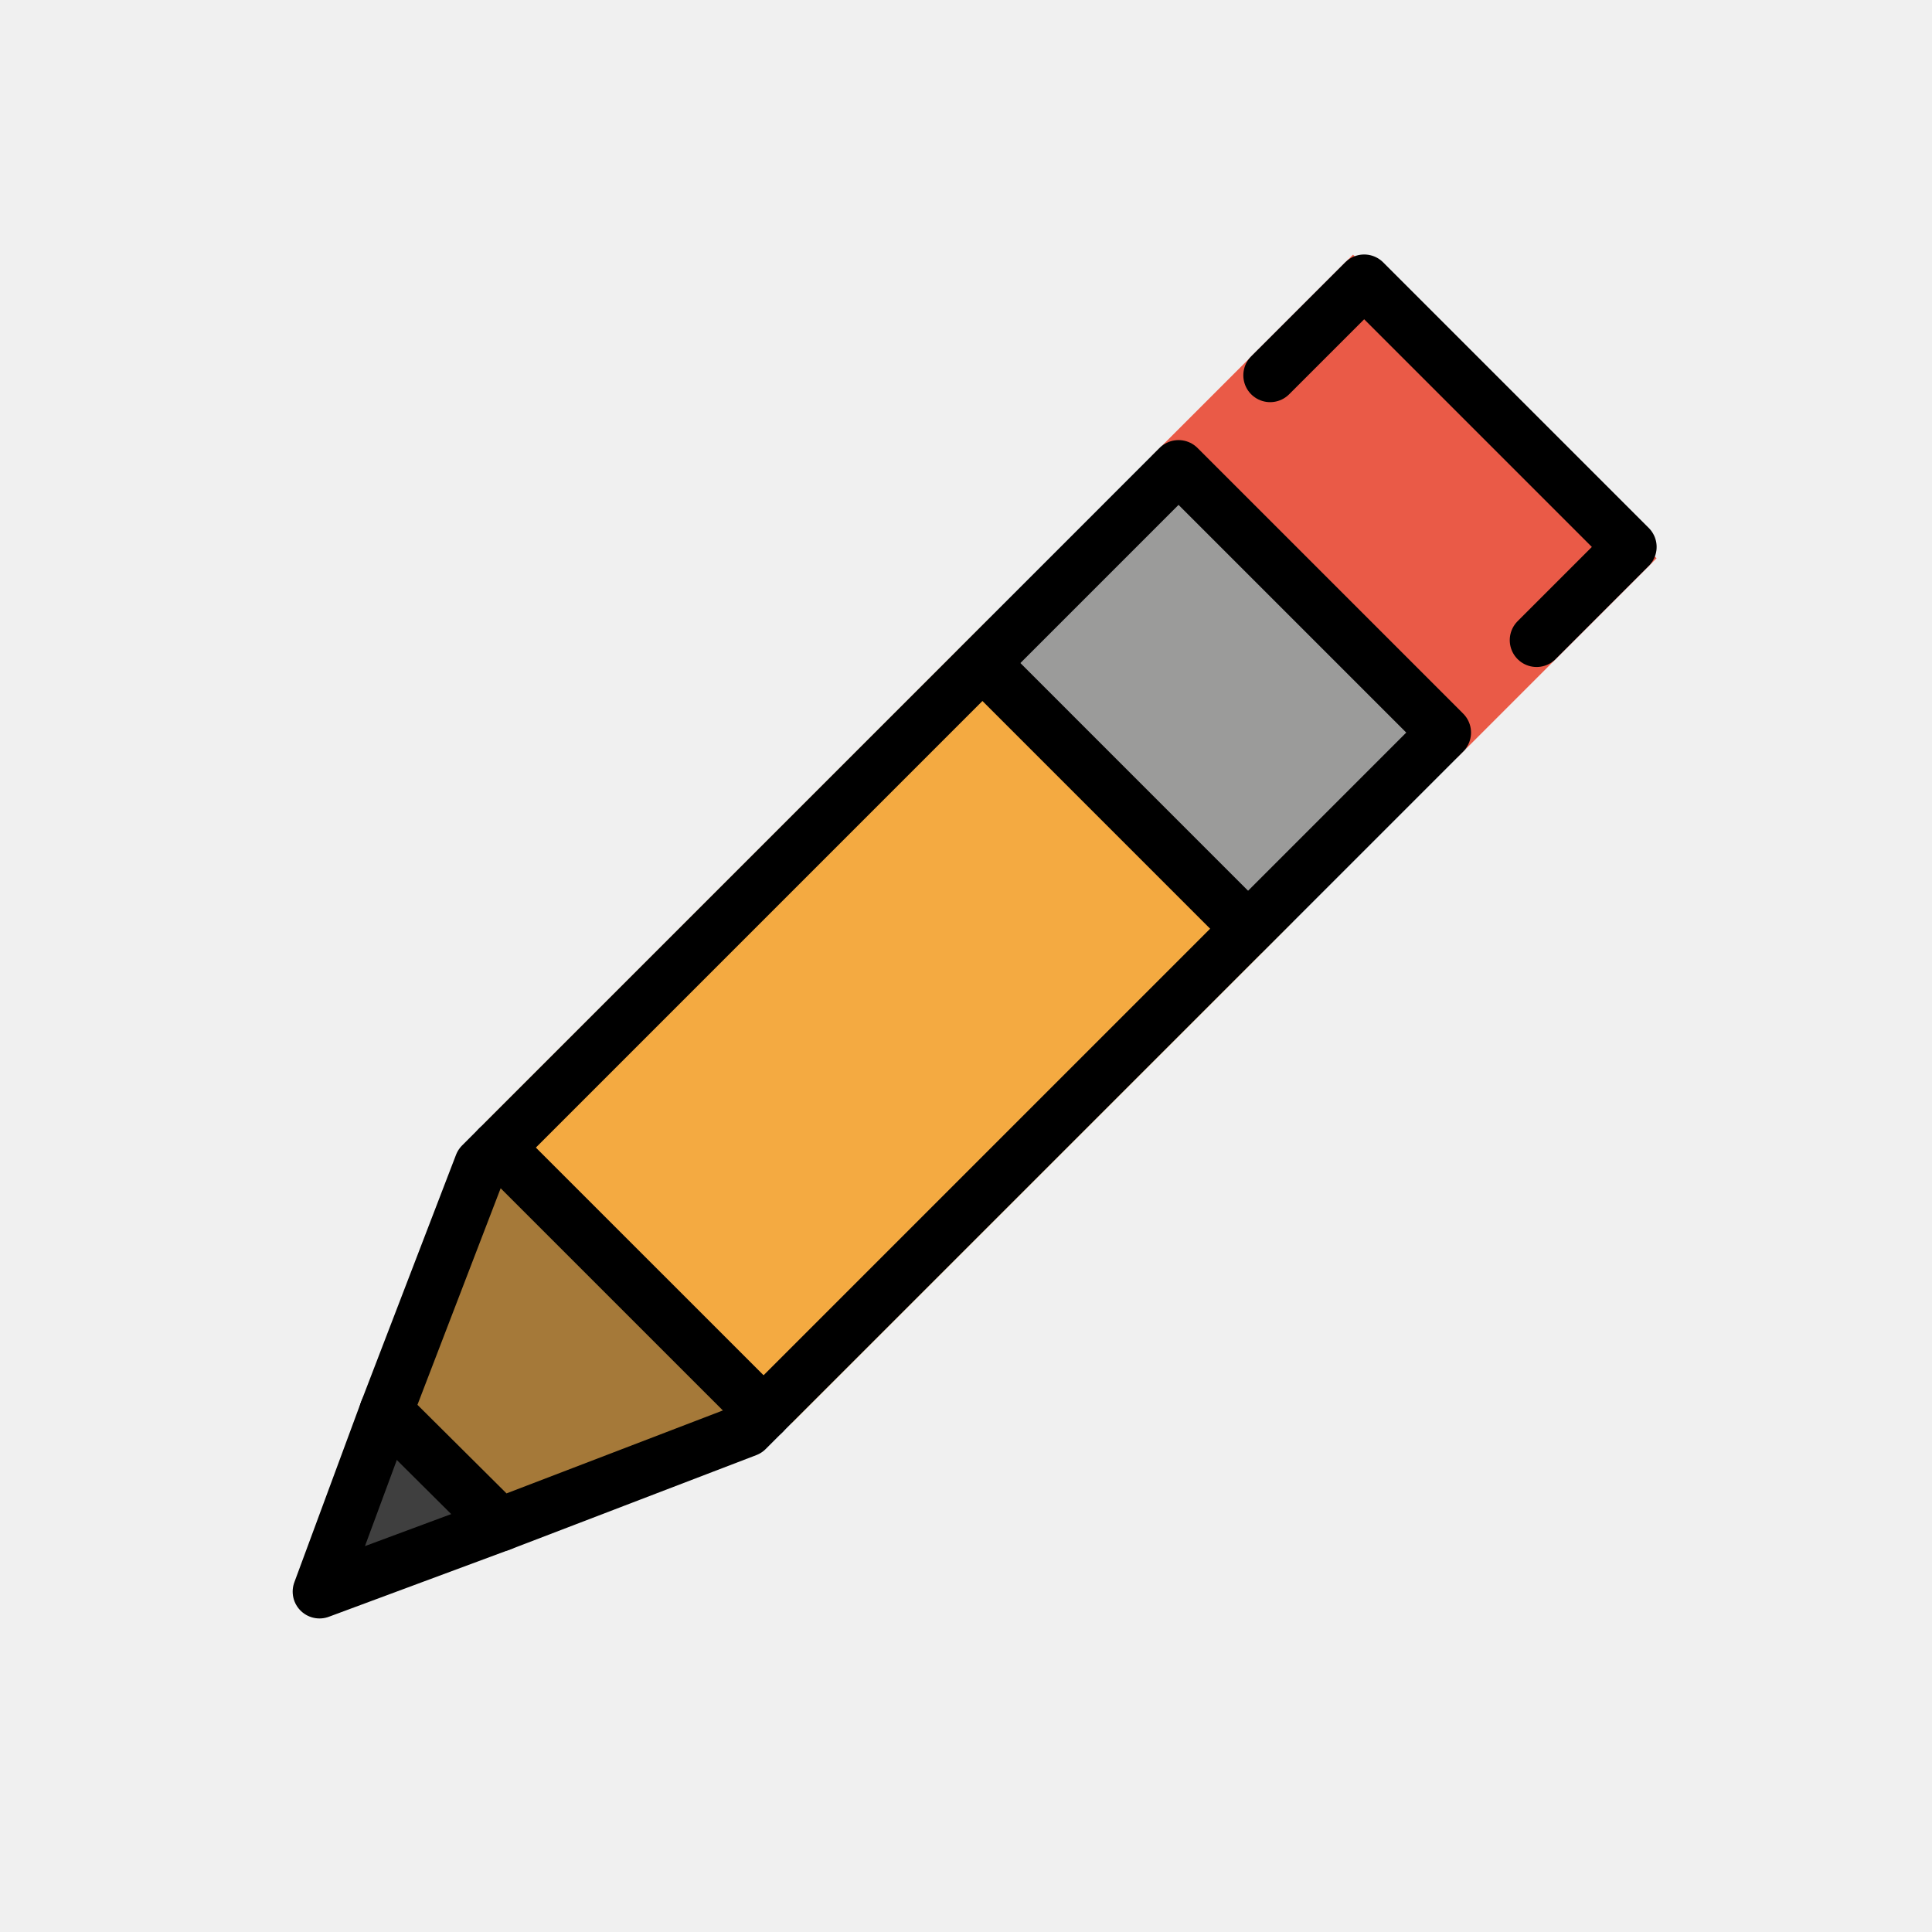
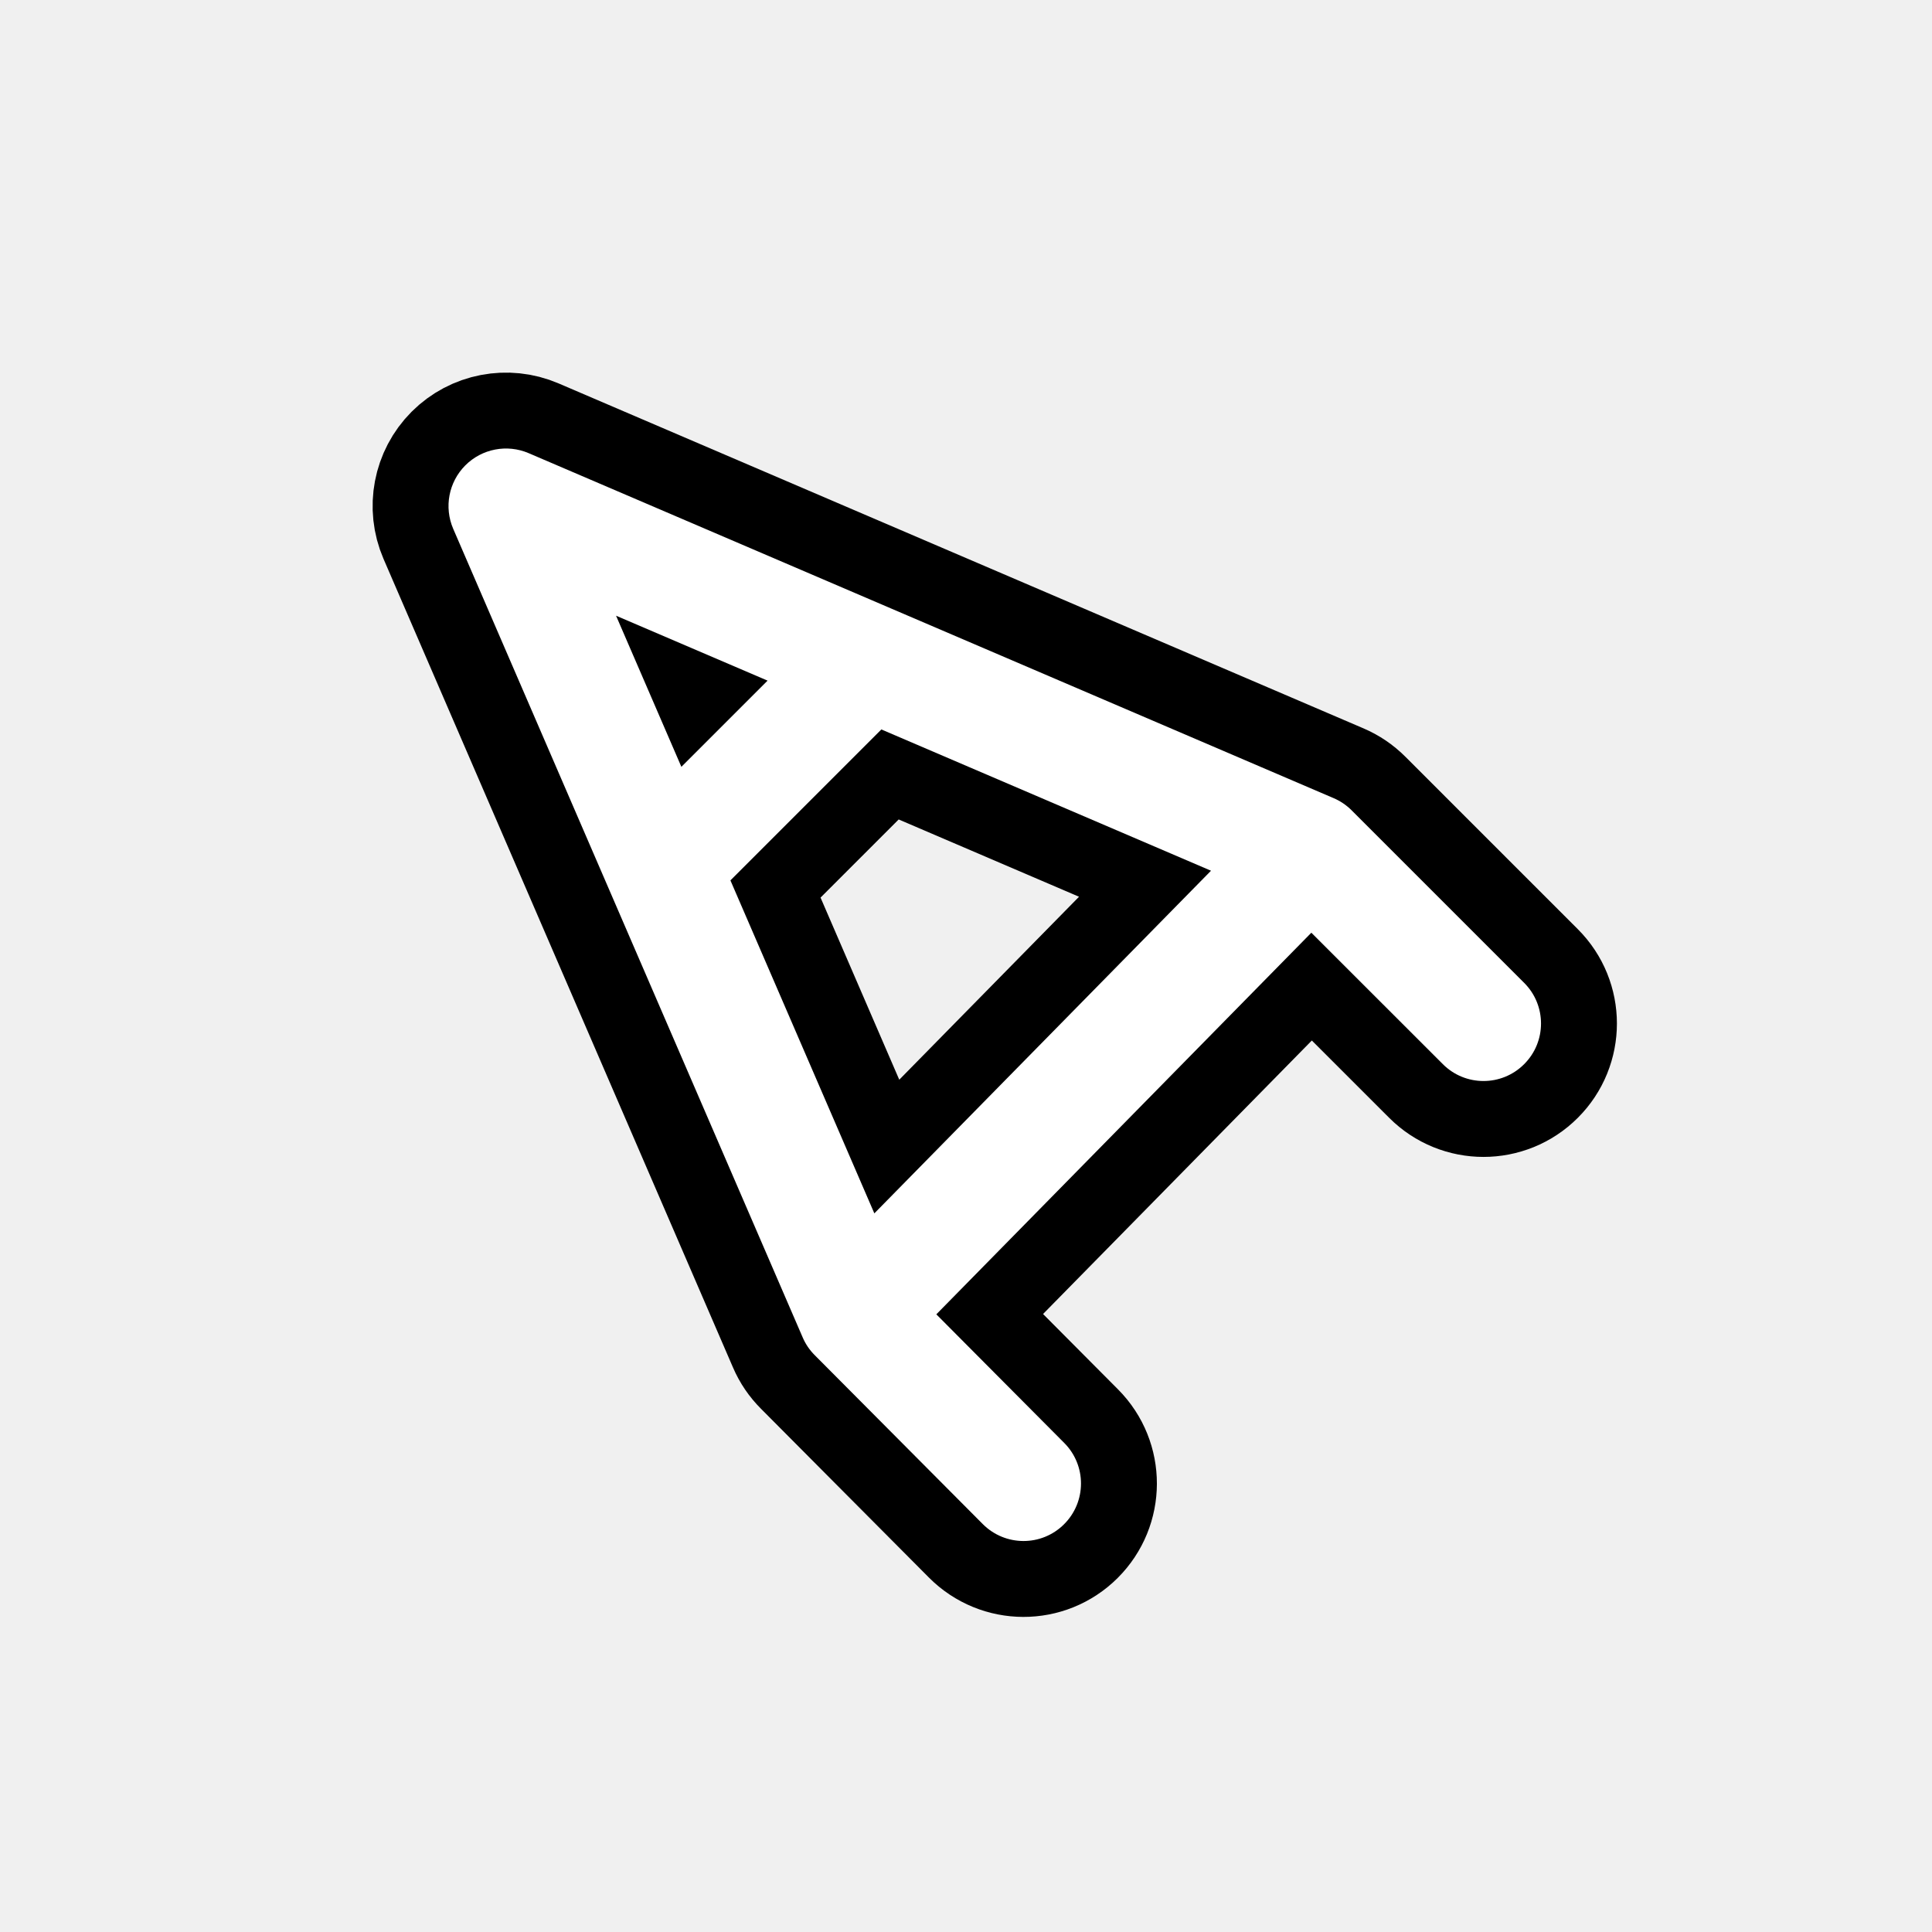
- <svg xmlns="http://www.w3.org/2000/svg" id="emoji" viewBox="0 0 72 72">
-   <g id="color">
-     <polygon fill="#3F3F3F" stroke="none" points="14.594,53.154 18.254,56.814 12.624,59.093" />
-     <polyline fill="#f4aa41" stroke="none" points="18.038,41.876 36.868,23.046 48.181,34.359 29.511,53.029" />
-     <polyline fill="#a57939" stroke="none" points="14.413,52.566 17.928,43.395 27.828,53.294 18.656,56.809" />
-     <polyline fill="#EA5A47" stroke="none" points="42.921,16.993 50.423,9.491 61.736,20.804 54.297,28.242" />
-     <polyline fill="#9b9b9a" stroke="none" points="35.65,24.264 43.332,16.582 54.645,27.895 47.028,35.512" />
+ <svg xmlns="http://www.w3.org/2000/svg" width="800px" height="800px" viewBox="-4.8 -4.8 33.60 33.60" fill="none" stroke="#ffffff" stroke-width="0">
+   <g id="SVGRepo_bgCarrier" stroke-width="0" />
+   <g id="SVGRepo_tracerCarrier" stroke-linecap="round" stroke-linejoin="round" stroke="#000000" stroke-width="2.64">
+     <path fill-rule="evenodd" clip-rule="evenodd" d="M3.292 3.294C3.581 3.004 4.018 2.92 4.394 3.081L10.694 5.781L18.394 9.081C18.511 9.131 18.617 9.203 18.707 9.293L21.707 12.293C22.098 12.683 22.098 13.317 21.707 13.707C21.317 14.098 20.683 14.098 20.293 13.707L18.006 11.421L11.484 18.058L13.709 20.295C14.098 20.686 14.097 21.319 13.705 21.709C13.314 22.099 12.681 22.097 12.291 21.705L9.369 18.768C9.28 18.679 9.209 18.575 9.16 18.46L5.798 10.681L3.082 4.397C2.92 4.021 3.003 3.584 3.292 3.294ZM10.406 16.302L16.261 10.343L10.528 7.886L7.903 10.511L10.406 16.302ZM7.05 8.536L8.549 7.037L5.914 5.908L7.05 8.536Z" fill="#ffffff" />
  </g>
-   <g id="hair" />
-   <g id="skin" />
-   <g id="skin-shadow" />
-   <g id="line">
-     <polygon fill="none" stroke="#000000" stroke-linecap="round" stroke-linejoin="round" stroke-miterlimit="10" stroke-width="2" points="18.63,56.82 27.828,53.294 53.821,27.301 43.921,17.401 17.928,43.395 14.39,52.603" />
-     <polyline fill="none" stroke="#000000" stroke-linecap="round" stroke-linejoin="round" stroke-miterlimit="10" stroke-width="2" points="47.335,13.987 50.839,10.484 60.738,20.383 57.264,23.857" />
-     <line x1="18.556" x2="28.456" y1="42.767" y2="52.666" fill="none" stroke="#000000" stroke-linecap="round" stroke-linejoin="round" stroke-miterlimit="10" stroke-width="2" />
-     <polyline fill="none" stroke="#000000" stroke-linecap="round" stroke-linejoin="round" stroke-miterlimit="10" stroke-width="2" points="14.398,52.582 11.907,59.315 18.656,56.809" />
-     <line x1="36.91" x2="46.422" y1="25.007" y2="34.52" fill="none" stroke="#000000" stroke-linecap="round" stroke-linejoin="round" stroke-miterlimit="10" stroke-width="2" />
+   <g id="SVGRepo_iconCarrier">
+     <path fill-rule="evenodd" clip-rule="evenodd" d="M3.292 3.294C3.581 3.004 4.018 2.92 4.394 3.081L10.694 5.781L18.394 9.081C18.511 9.131 18.617 9.203 18.707 9.293L21.707 12.293C22.098 12.683 22.098 13.317 21.707 13.707C21.317 14.098 20.683 14.098 20.293 13.707L18.006 11.421L11.484 18.058L13.709 20.295C14.098 20.686 14.097 21.319 13.705 21.709C13.314 22.099 12.681 22.097 12.291 21.705L9.369 18.768C9.28 18.679 9.209 18.575 9.16 18.46L5.798 10.681L3.082 4.397C2.92 4.021 3.003 3.584 3.292 3.294ZM10.406 16.302L16.261 10.343L10.528 7.886L7.903 10.511L10.406 16.302ZM7.05 8.536L8.549 7.037L5.914 5.908L7.05 8.536Z" fill="#ffffff" />
  </g>
</svg>
